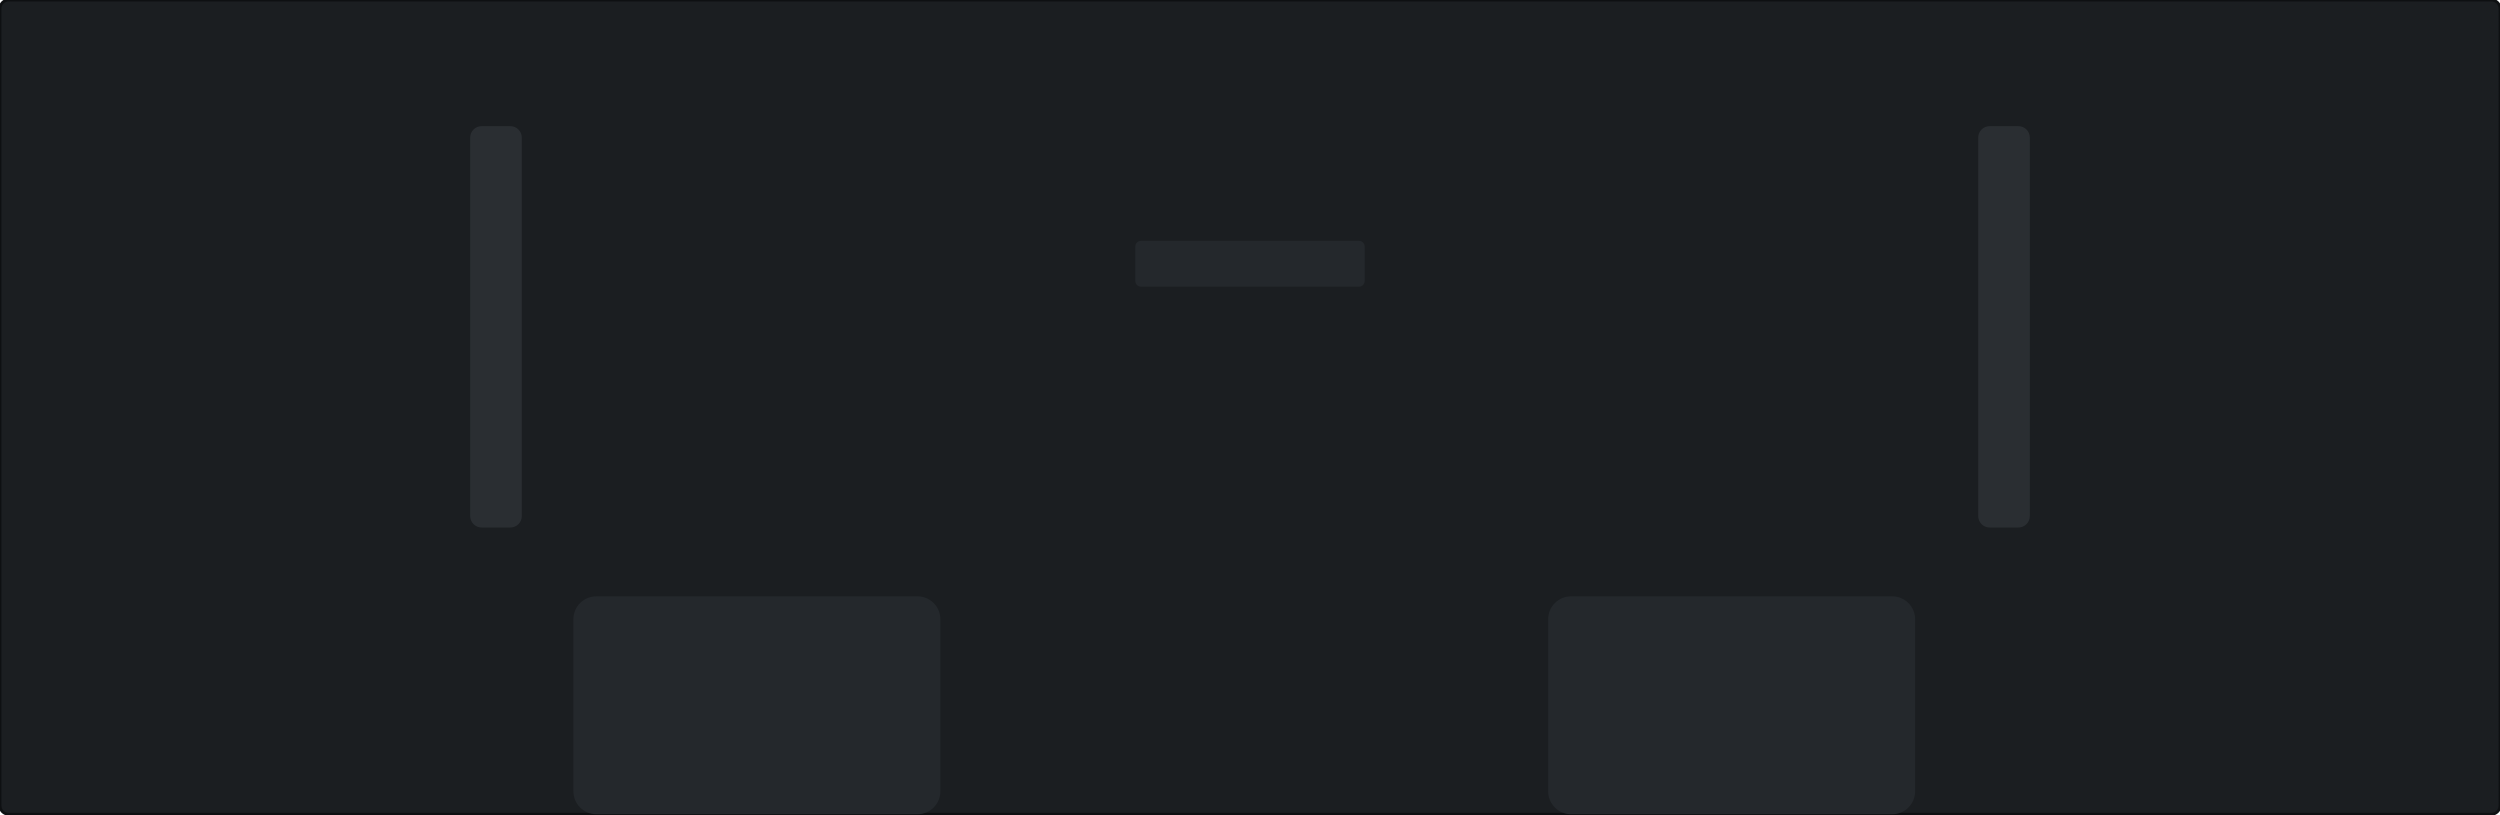
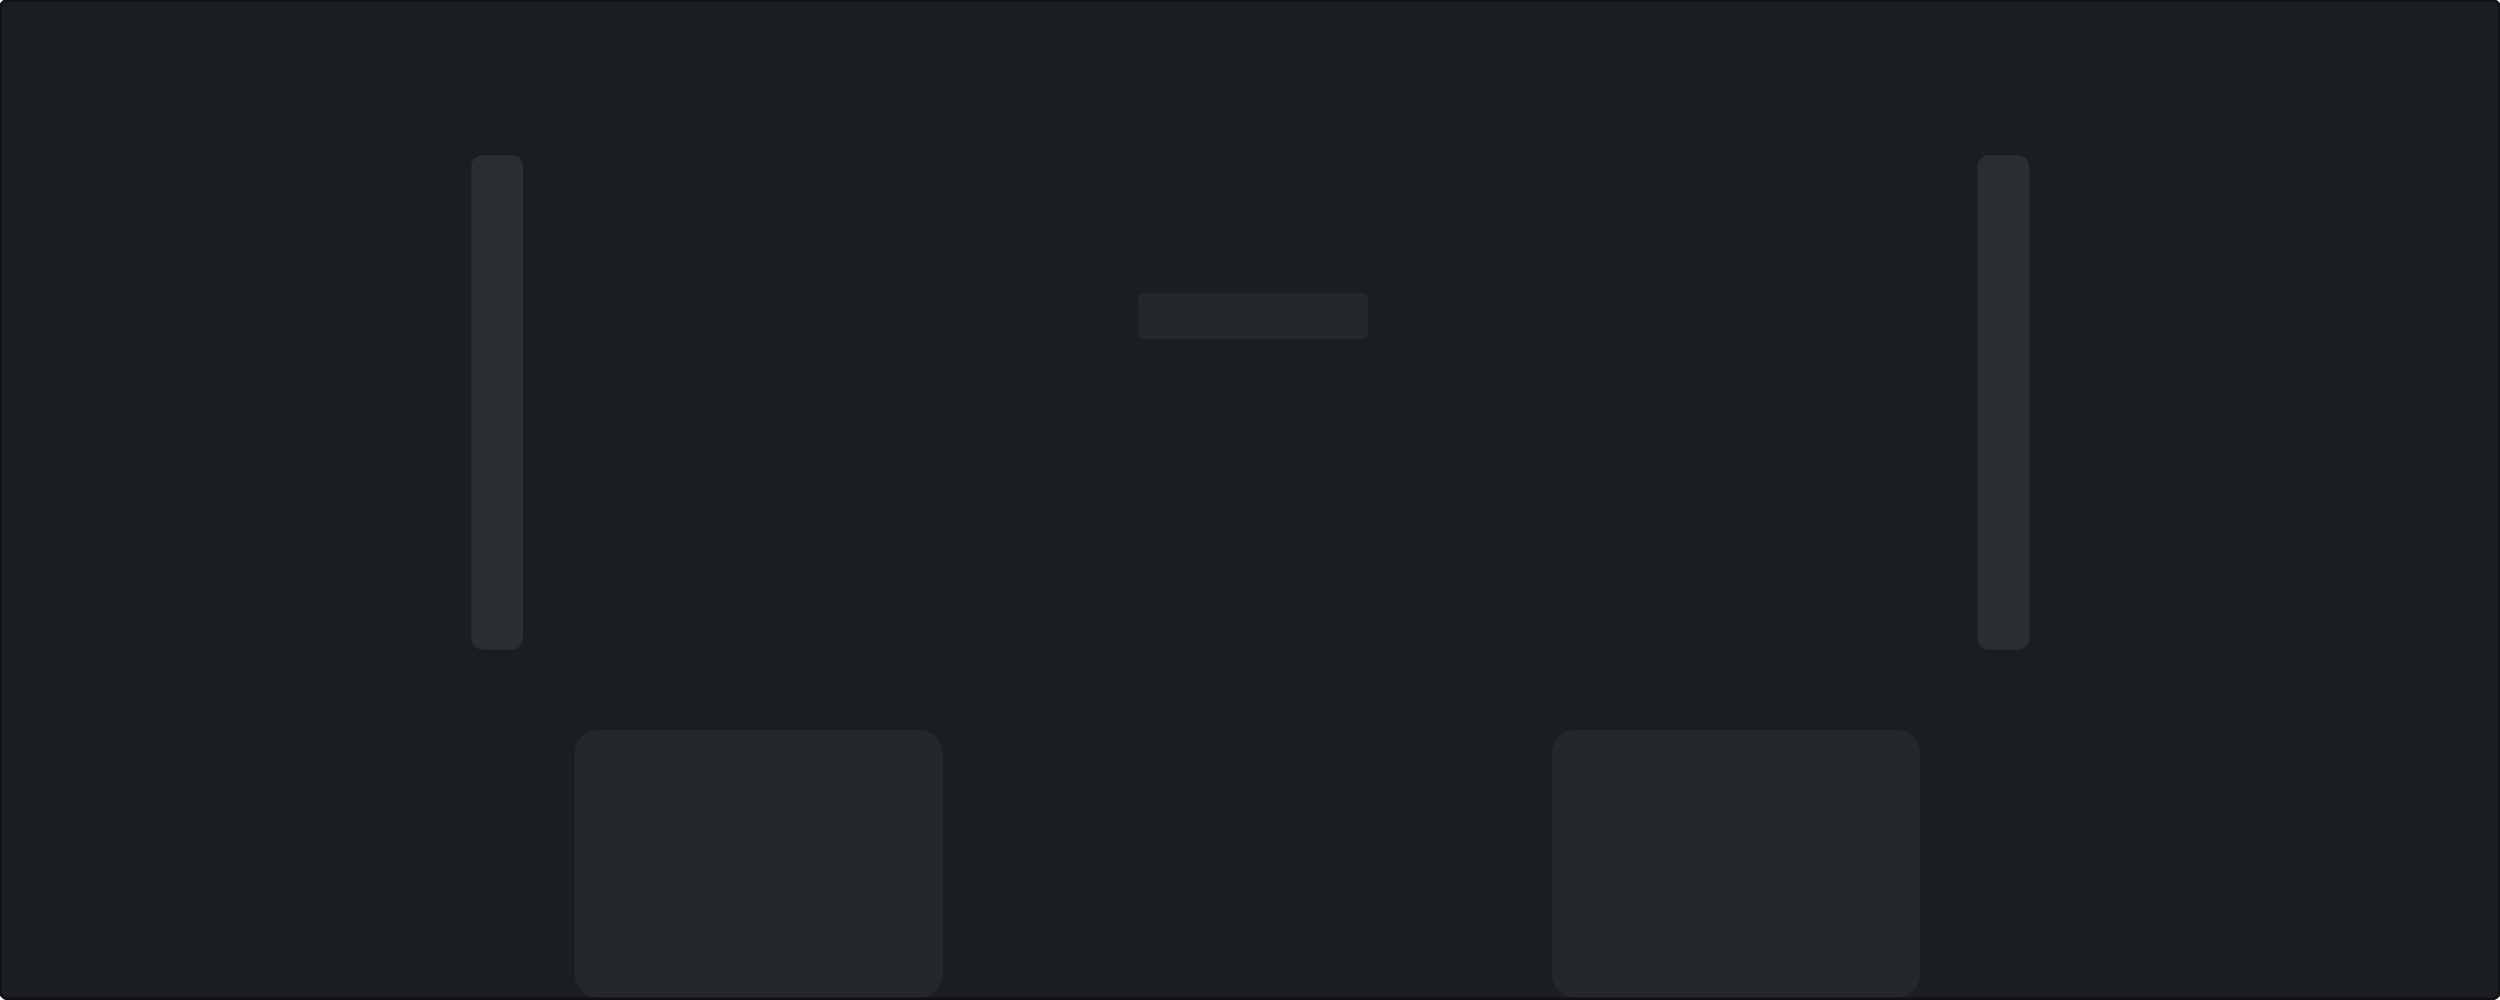
- <svg xmlns="http://www.w3.org/2000/svg" width="436.0mm" height="142.0mm" viewBox="0 0 436.0 142.0">
-   <rect id="shroud" x="0" y="0" width="436.0" height="142.0" rx="1.5" fill="#1b1e21" stroke="#0e1012" stroke-width="0.5" />
-   <rect x="82" y="22" width="9" height="70" rx="2" fill="#2a2e32" />
-   <rect x="345" y="22" width="9" height="70" rx="2" fill="#2a2e32" />
-   <rect x="198" y="42" width="40" height="8" rx="1" fill="#24282c" />
-   <rect x="100" y="104" width="64" height="38" rx="4" fill="#24282c" />
-   <rect x="270" y="104" width="64" height="38" rx="4" fill="#24282c" />
+ <svg xmlns="http://www.w3.org/2000/svg" width="434.9mm" height="173.8mm" viewBox="0 0 434.9 173.8">
+   <rect id="shroud" x="0" y="0" width="434.9" height="173.8" rx="1.5" fill="#1b1e21" stroke="#0e1012" stroke-width="0.5" />
+   <rect x="82" y="27" width="9" height="86" rx="2" fill="#2a2e32" />
+   <rect x="344" y="27" width="9" height="86" rx="2" fill="#2a2e32" />
+   <rect x="198" y="51" width="40" height="8" rx="1" fill="#24282c" />
+   <rect x="100" y="127" width="64" height="46.5" rx="4" fill="#24282c" />
+   <rect x="270" y="127" width="64" height="46.5" rx="4" fill="#24282c" />
</svg>
